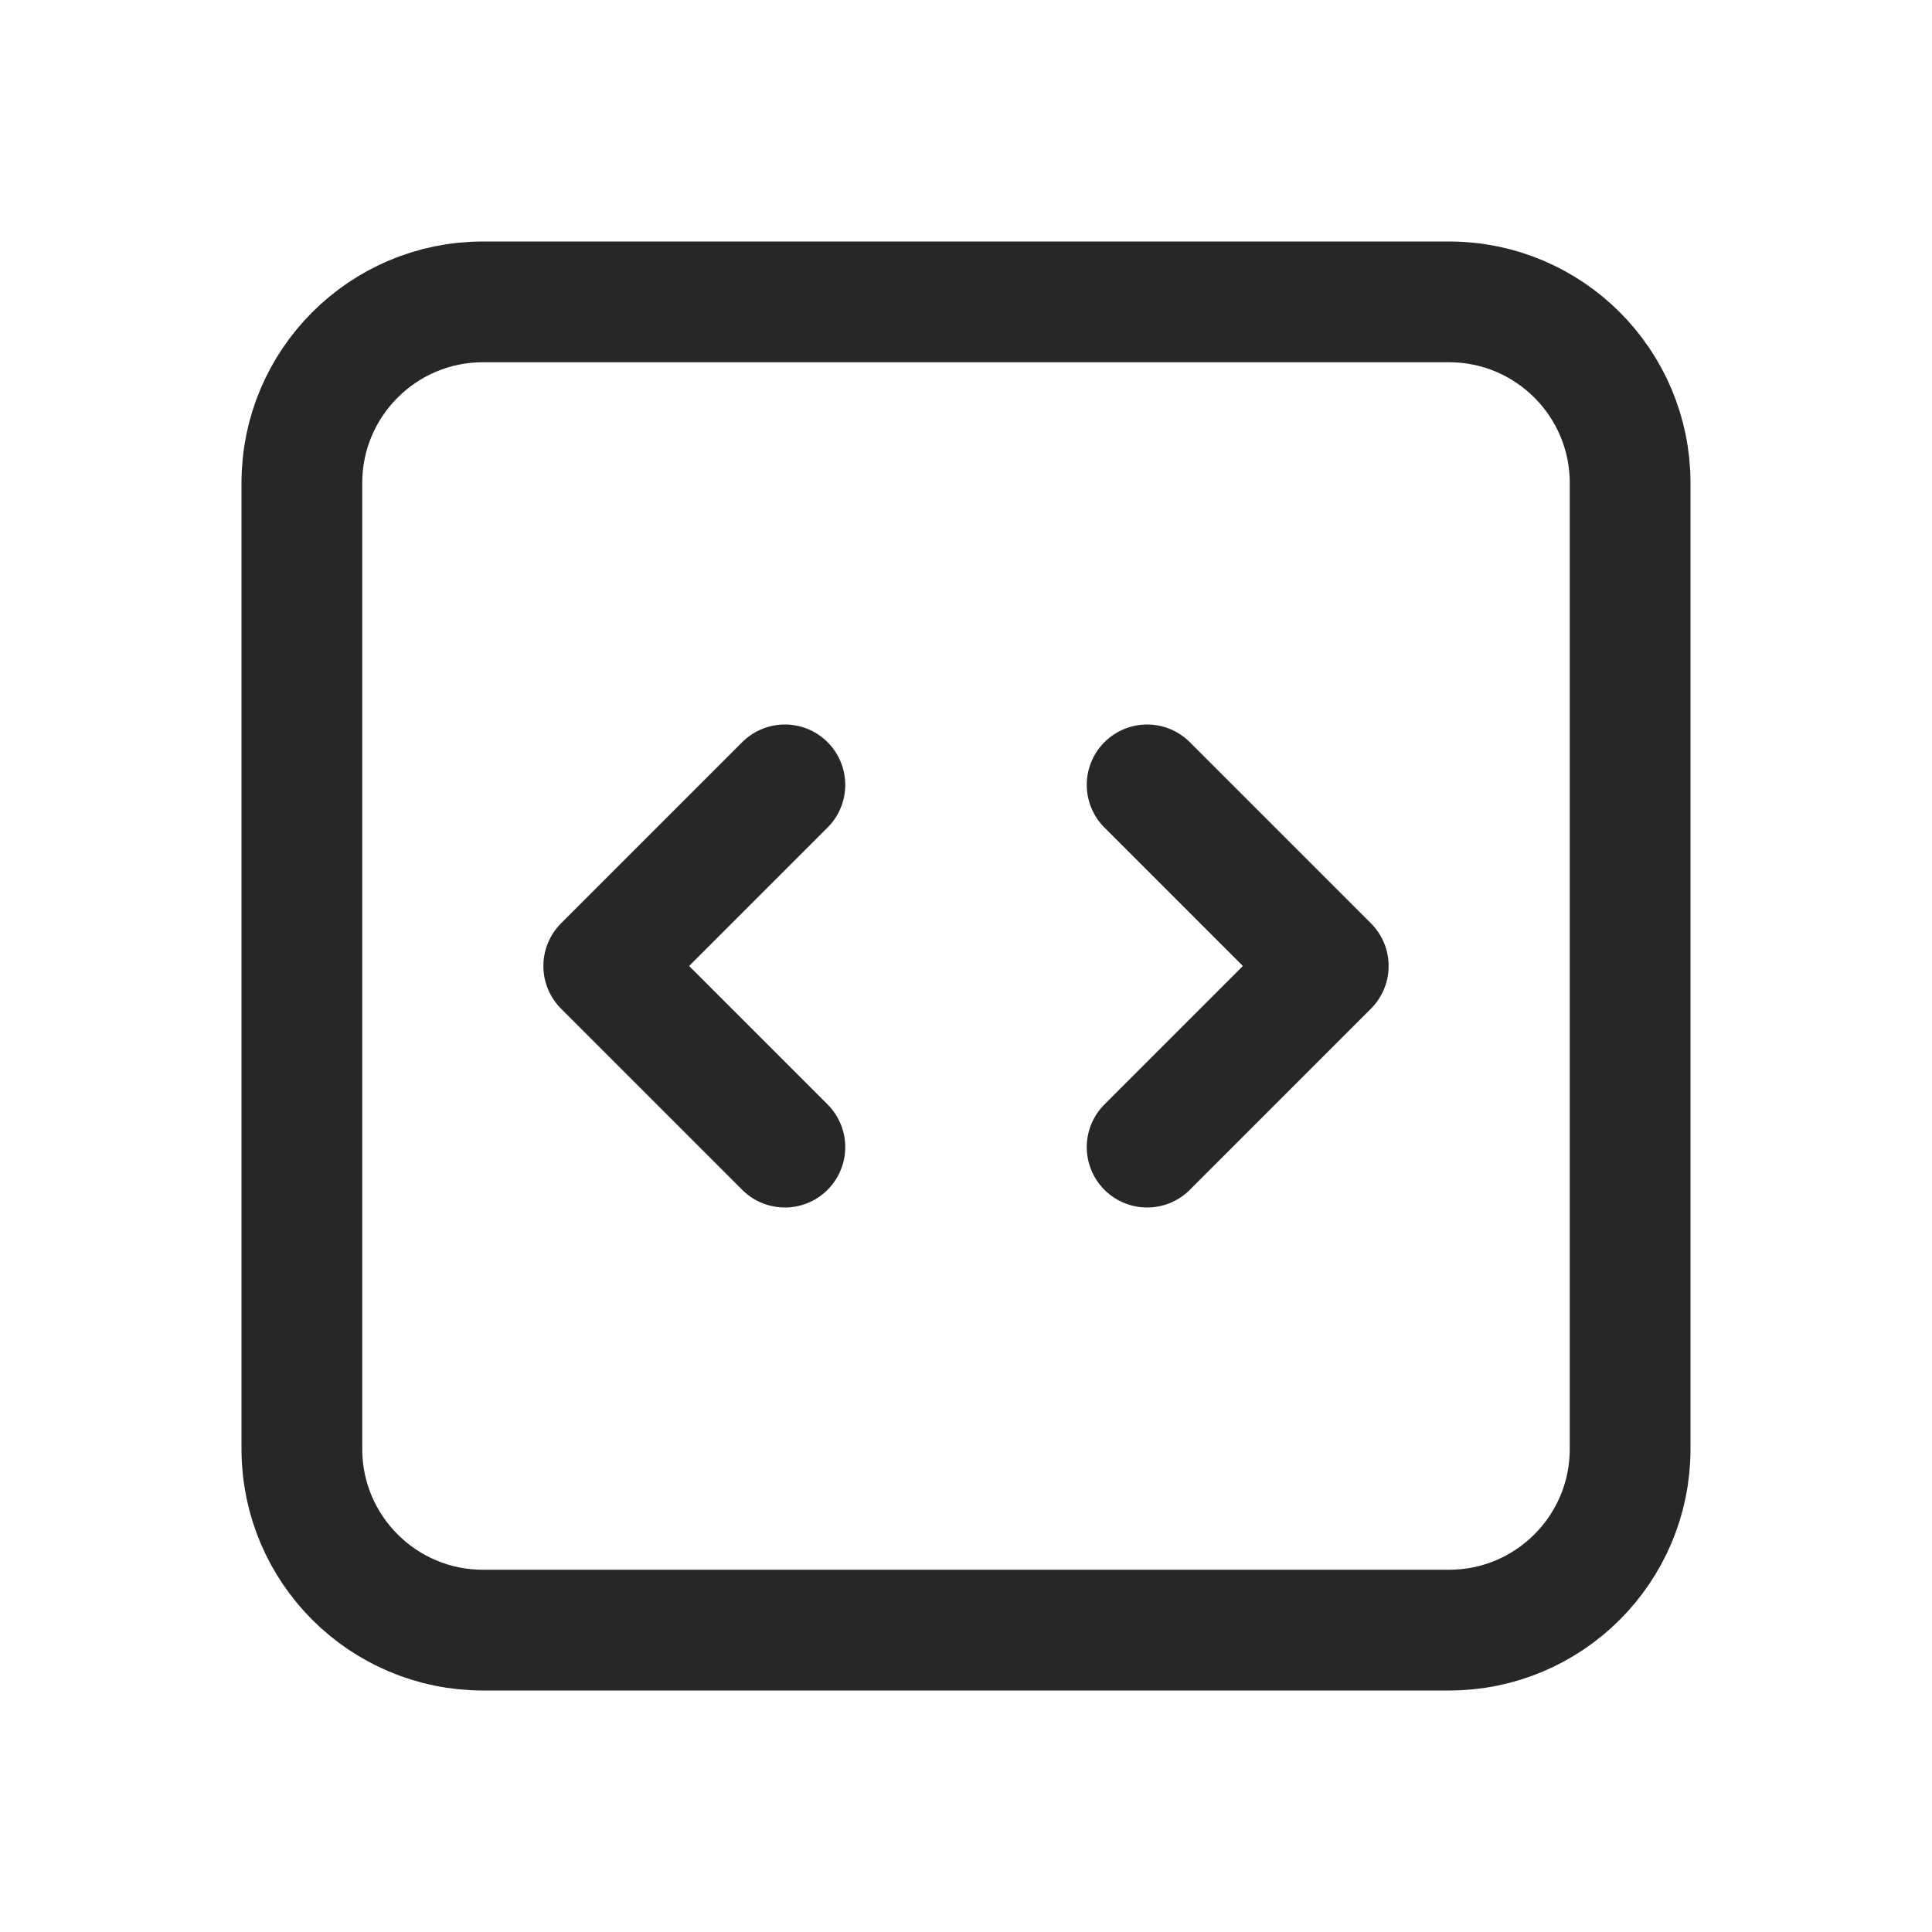
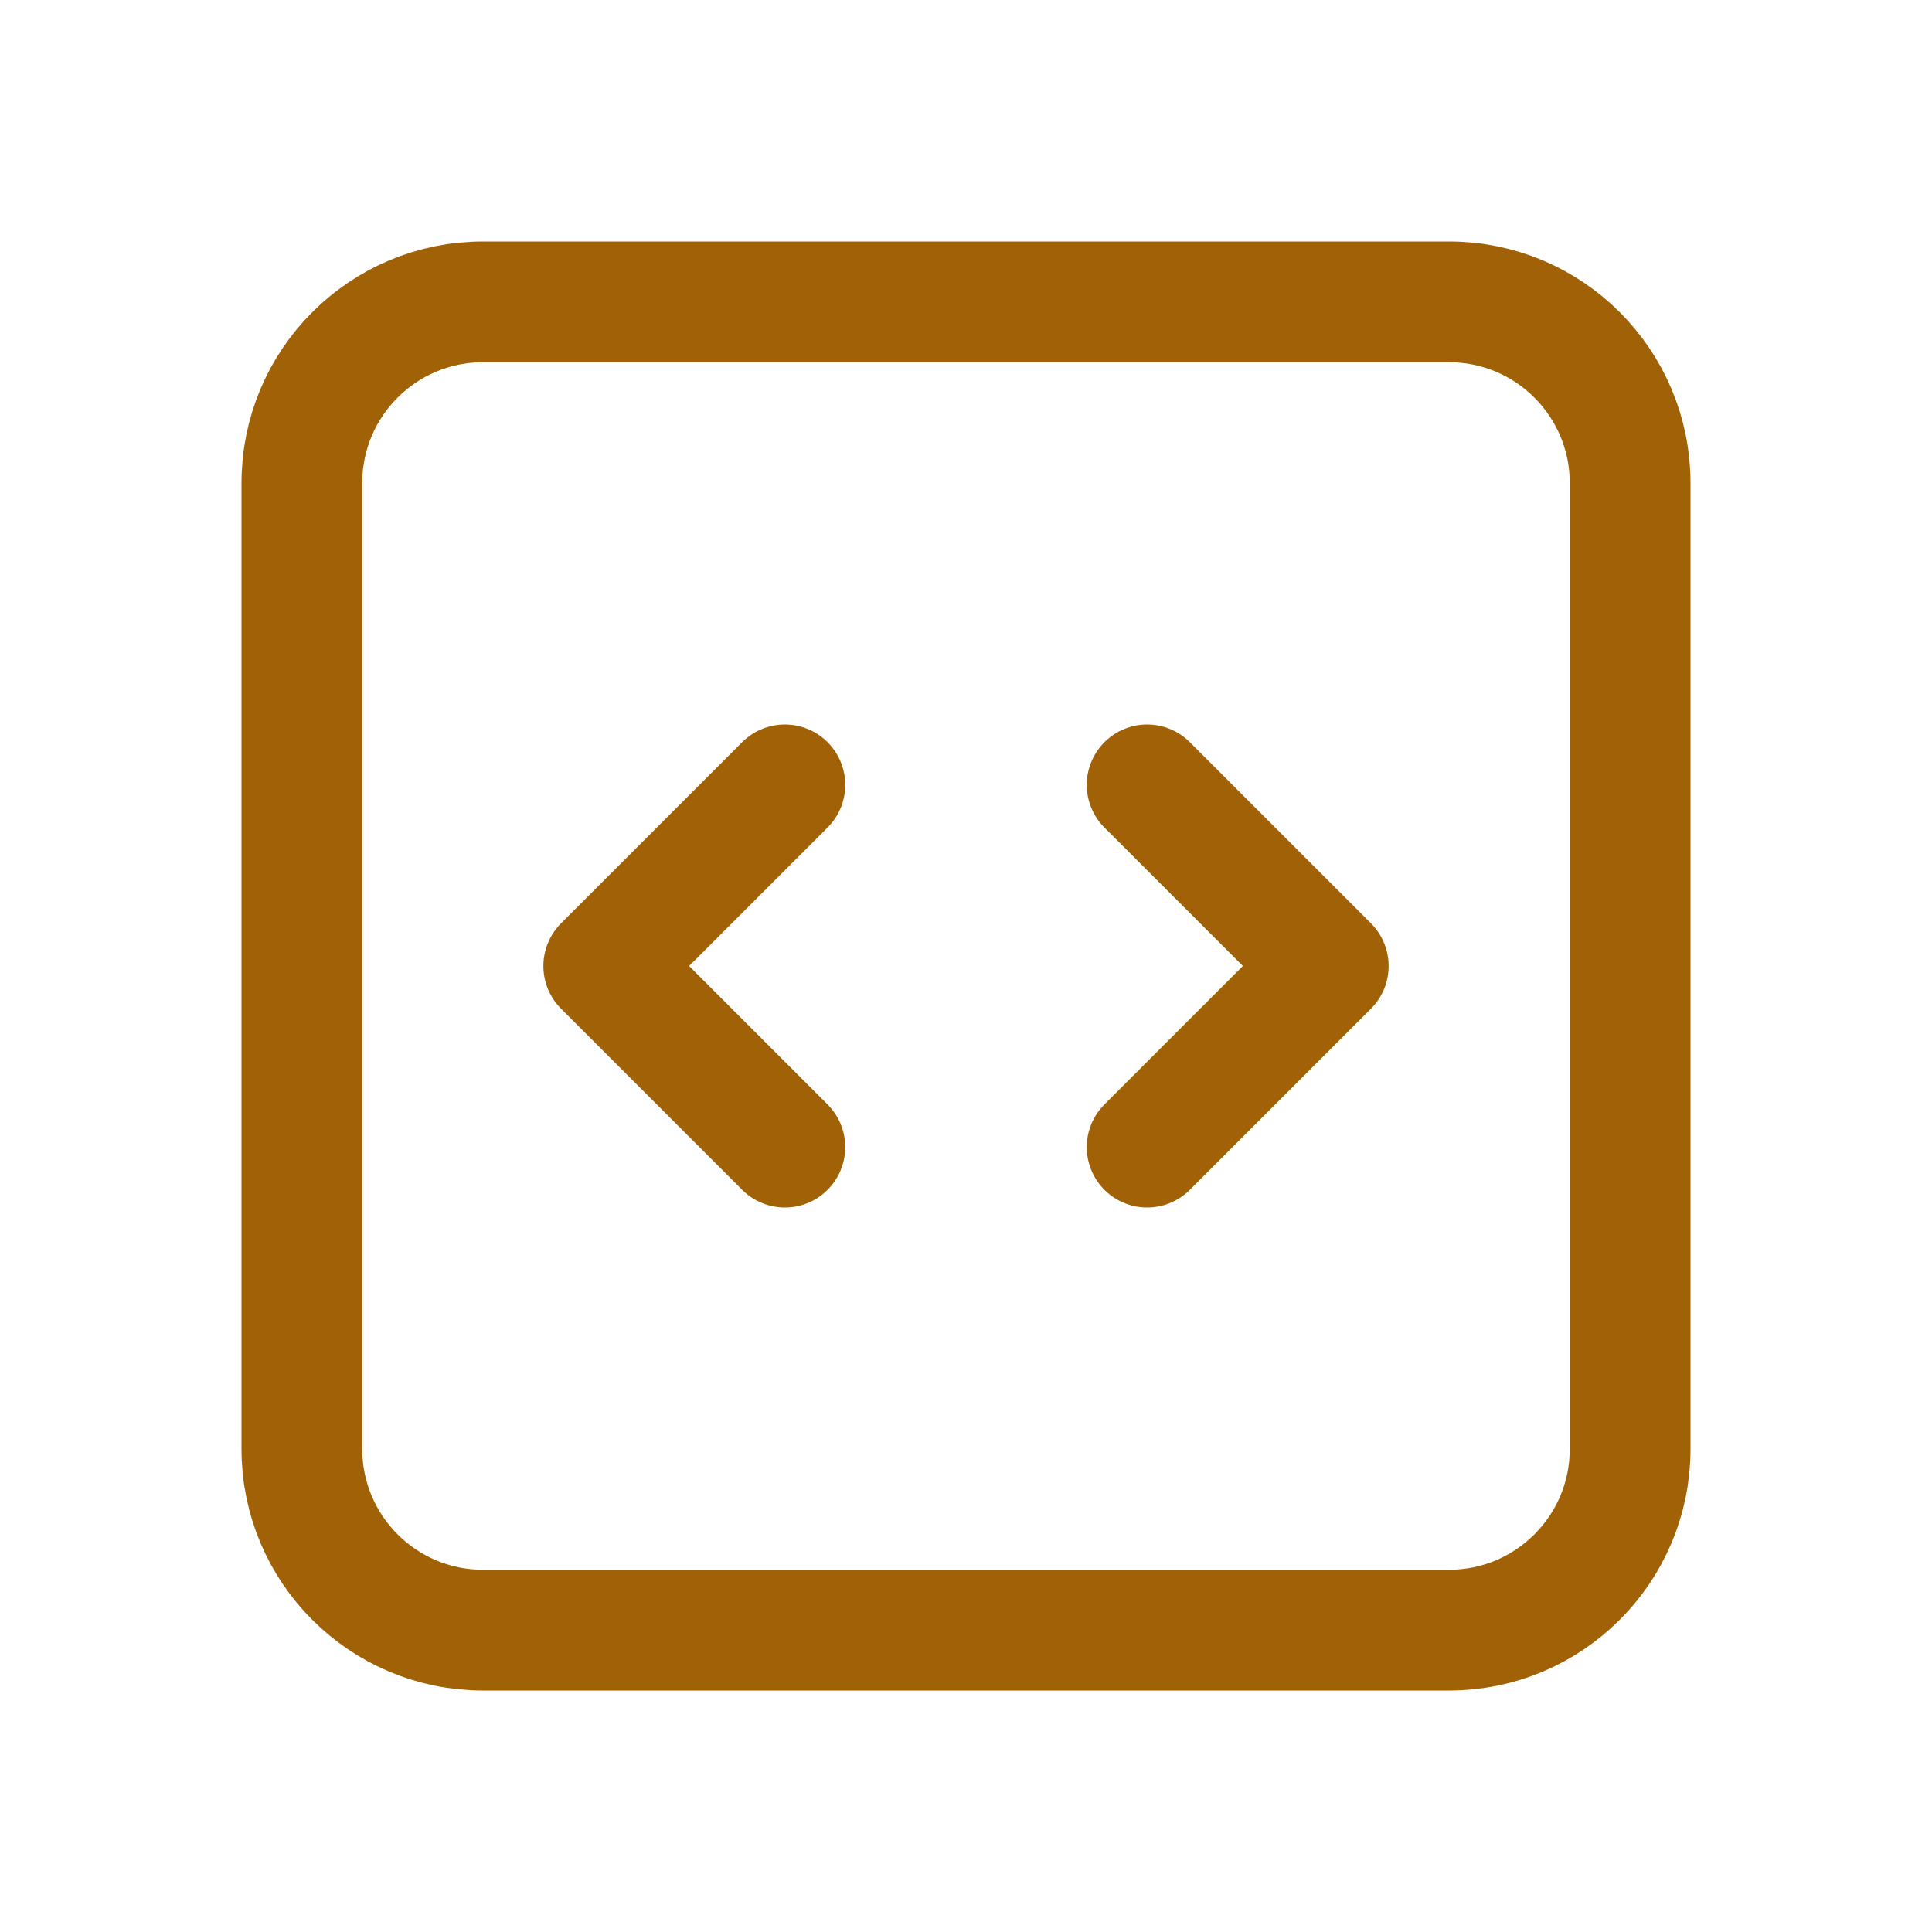
- <svg xmlns="http://www.w3.org/2000/svg" fill="none" viewBox="0 0 24 24" stroke-width="1.5" stroke="#27272a" class="w-6 h-6">
+ <svg xmlns="http://www.w3.org/2000/svg" fill="none" viewBox="0 0 24 24" stroke-width="1.5" stroke="#a16207" class="w-6 h-6">
  <path stroke-linecap="round" stroke-linejoin="round" d="M14.25 9.75L16.5 12l-2.25 2.25m-4.5 0L7.5 12l2.25-2.25M6 20.25h12A2.25 2.25 0 0020.25 18V6A2.25 2.25 0 0018 3.75H6A2.25 2.25 0 003.75 6v12A2.25 2.25 0 006 20.25z" />
</svg>
